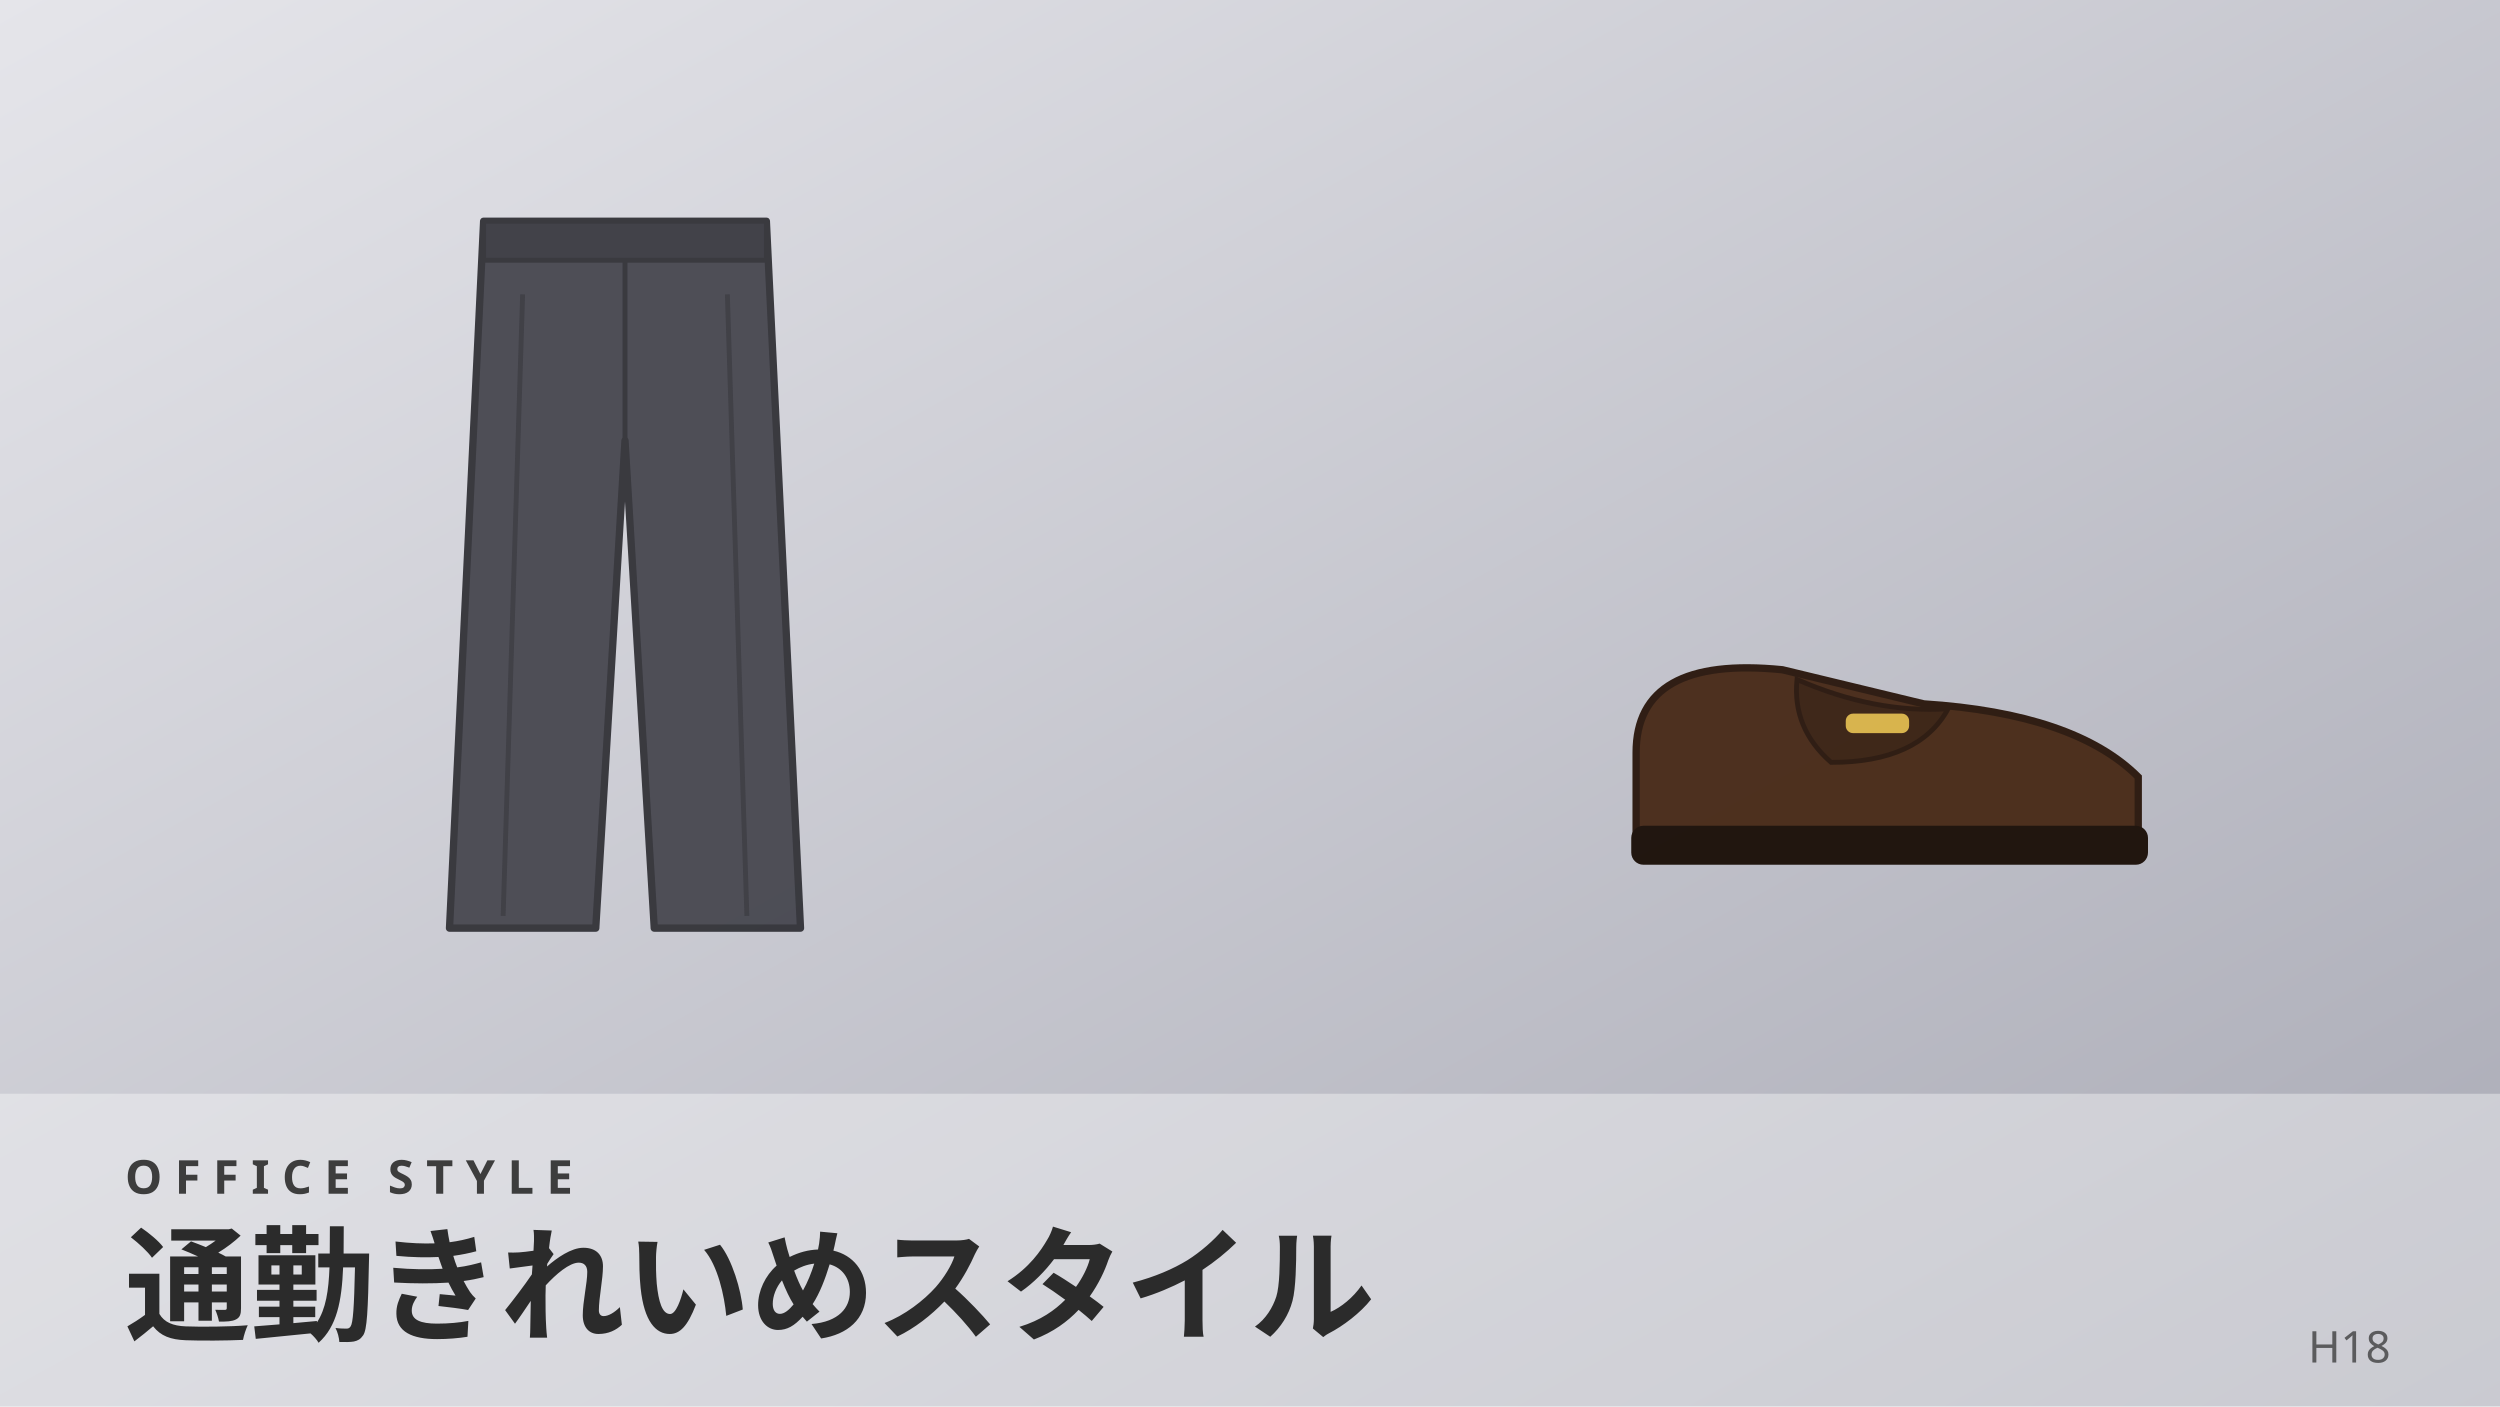
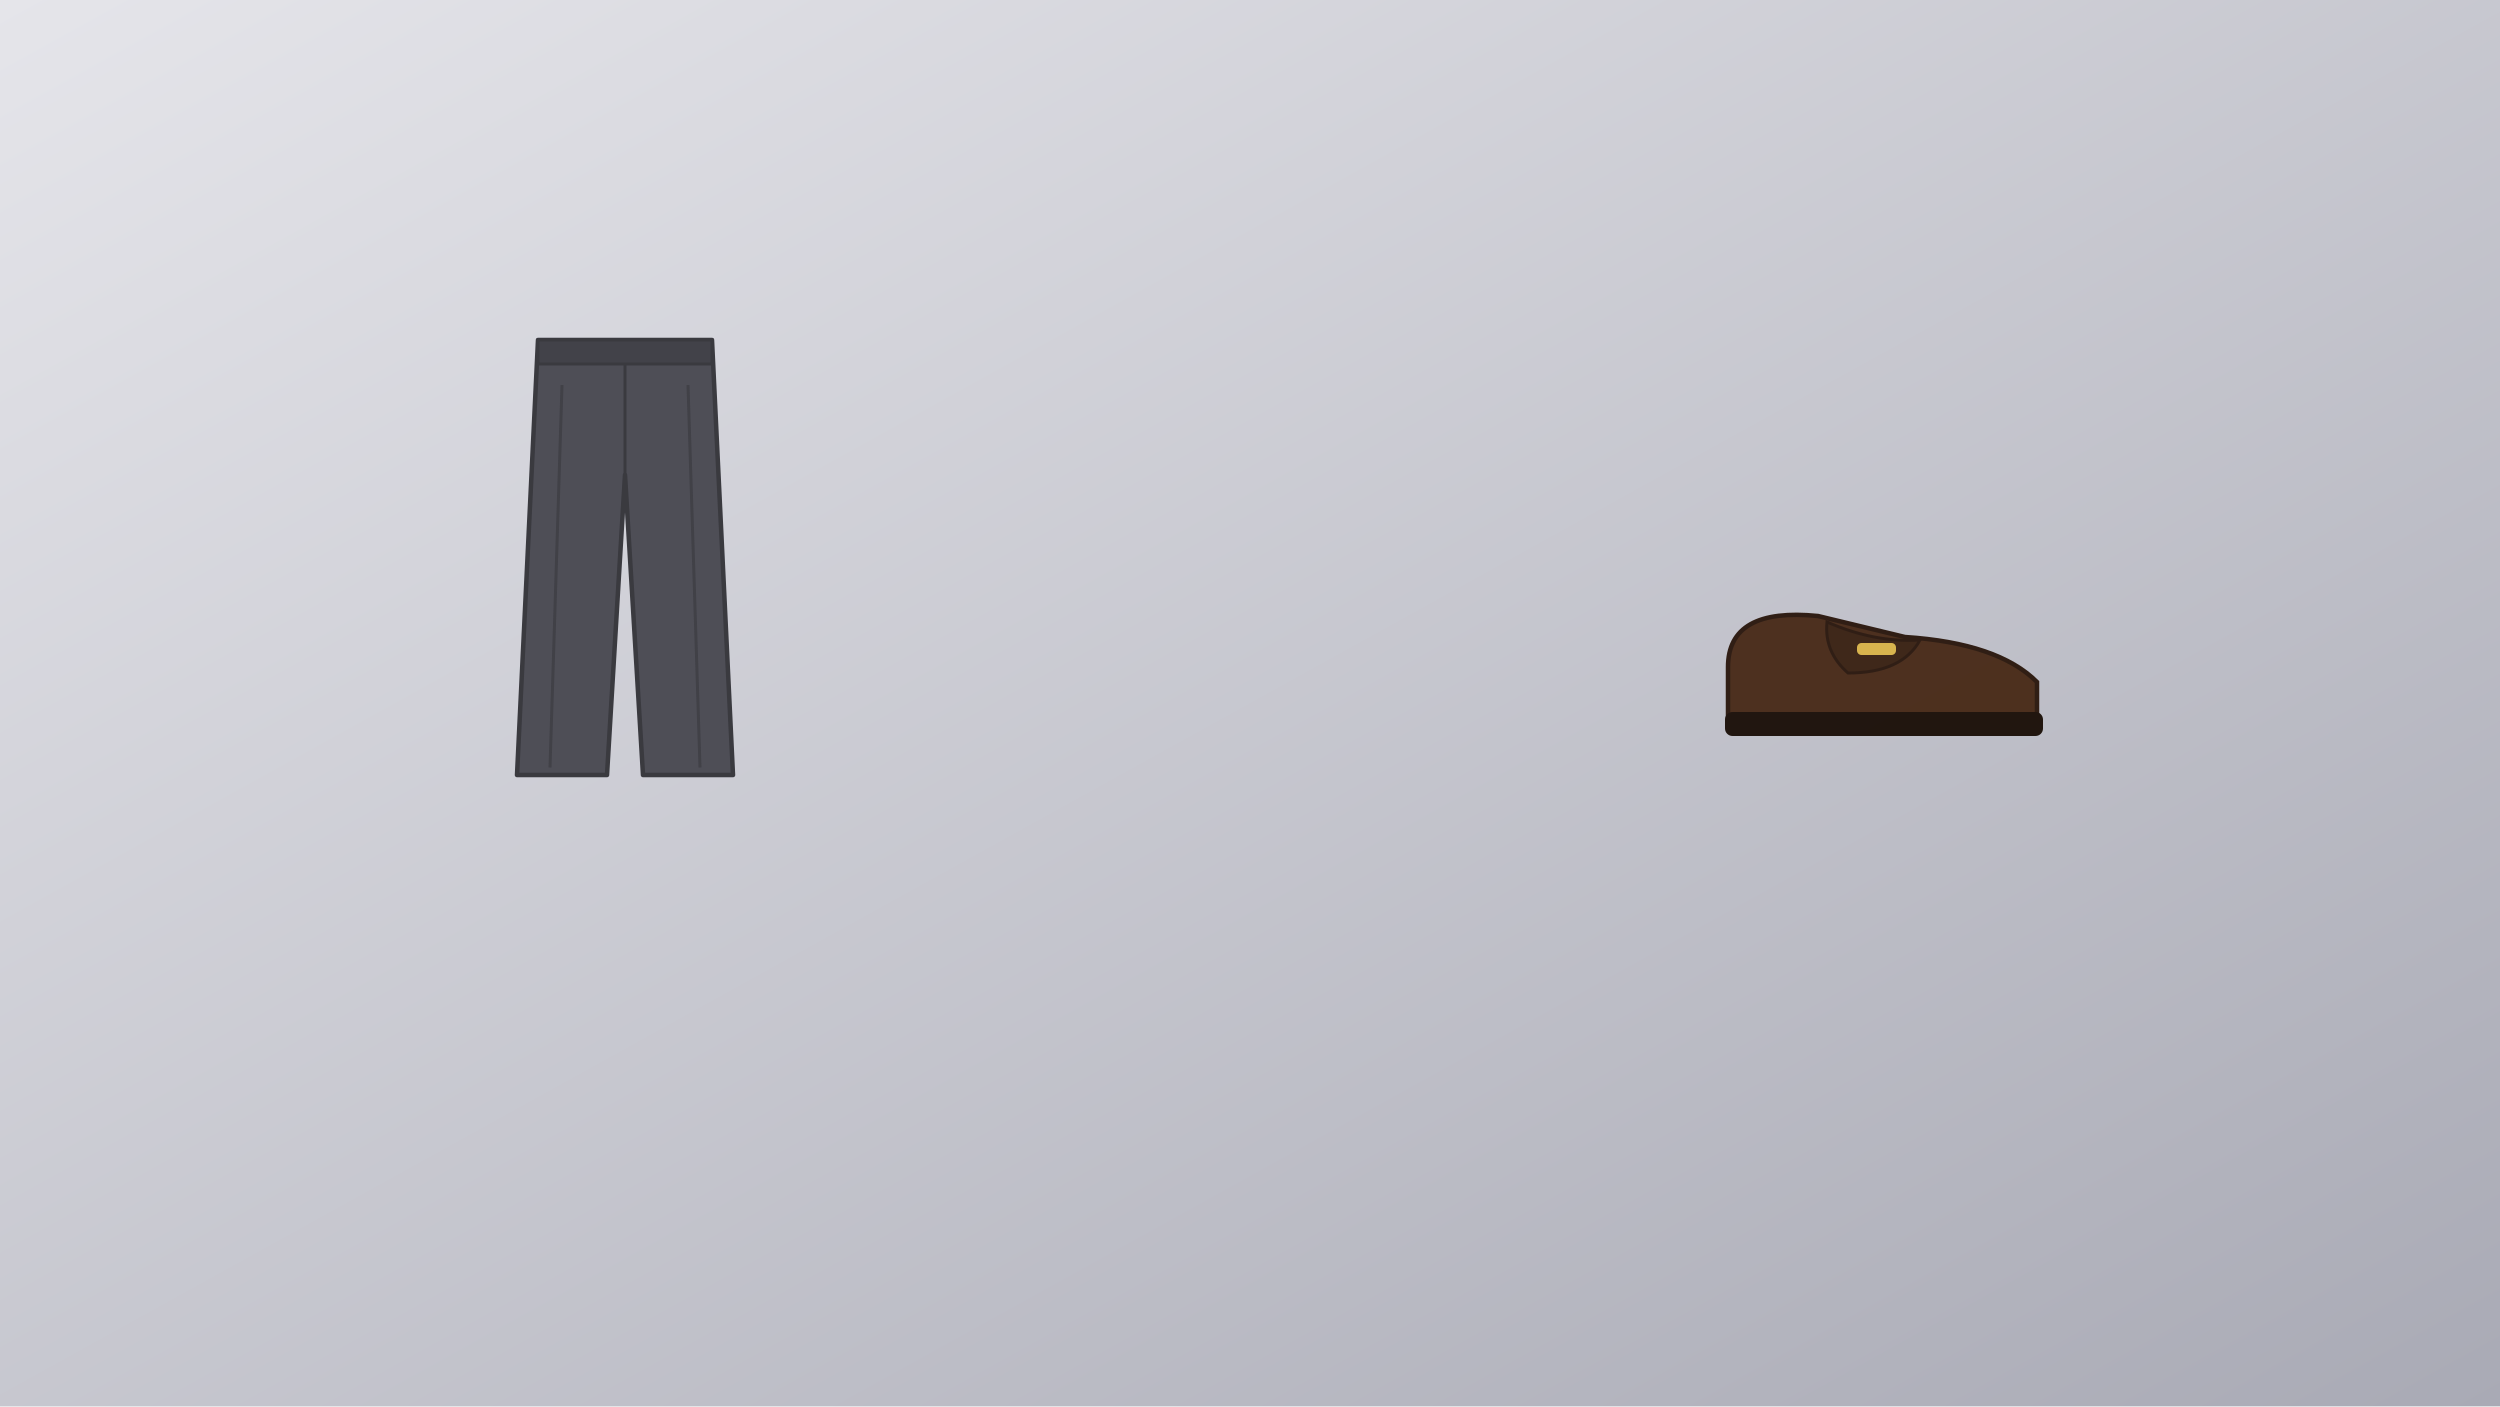
<svg xmlns="http://www.w3.org/2000/svg" viewBox="0 0 800 450">
  <defs>
    <linearGradient id="bg" x1="0" y1="0" x2="1" y2="1">
      <stop offset="0" stop-color="#e5e5ea" />
      <stop offset="1" stop-color="#a9aab5" />
    </linearGradient>
  </defs>
  <rect width="800" height="450" fill="url(#bg)" />
  <g opacity=".97">
-     <g transform="translate(83.0 24) scale(0.78)">
+     <g transform="translate(128.0 80) scale(0.48)">
      <path d="M92 60 H208 L222 350 H162 L150 150 L138 350 H78 Z" fill="#4a4a52" stroke="#35353b" stroke-width="3" stroke-linejoin="round" />
      <rect x="92" y="60" width="116" height="16" fill="#3e3e45" stroke="#35353b" stroke-width="2" />
      <line x1="150" y1="76" x2="150" y2="150" stroke="#35353b" stroke-width="2" />
      <line x1="108" y1="90" x2="100" y2="345" stroke="#333339" stroke-width="2" opacity=".6" />
      <line x1="192" y1="90" x2="200" y2="345" stroke="#333339" stroke-width="2" opacity=".6" />
    </g>
  </g>
  <g opacity=".97">
-     <g transform="translate(483.0 24) scale(0.78)">
+     <g transform="translate(528.0 80) scale(0.48)">
      <path d="M52 278 Q52 238 112 244 L170 258 Q232 262 258 288 V314 H52 Z" fill="#4a2c1a" stroke="#2c1a0f" stroke-width="3" />
      <rect x="50" y="308" width="212" height="16" rx="5" fill="#1d110a" />
      <path d="M118 248 Q150 262 180 260 Q168 282 132 282 Q116 268 118 248Z" fill="#3c2415" stroke="#2c1a0f" stroke-width="2" />
      <rect x="138" y="262" width="26" height="8" rx="3" fill="#d9b44a" />
    </g>
  </g>
-   <rect x="0" y="350" width="800" height="100" fill="#ffffff" opacity=".38" />
-   <text x="40" y="382" font-family="'Noto Sans JP','Yu Gothic UI',Meiryo,sans-serif" font-size="15" letter-spacing="4" font-weight="700" fill="#2b2b2b" opacity=".9">OFFICE STYLE</text>
-   <text x="40" y="426" font-family="'Noto Sans JP','Yu Gothic UI',Meiryo,sans-serif" font-size="40" font-weight="900" fill="#2b2b2b">通勤きれいめスタイル</text>
-   <text x="765" y="436" text-anchor="end" font-family="'Noto Sans JP','Yu Gothic UI',Meiryo,sans-serif" font-size="14" fill="#2b2b2b" opacity=".7">H18</text>
</svg>
